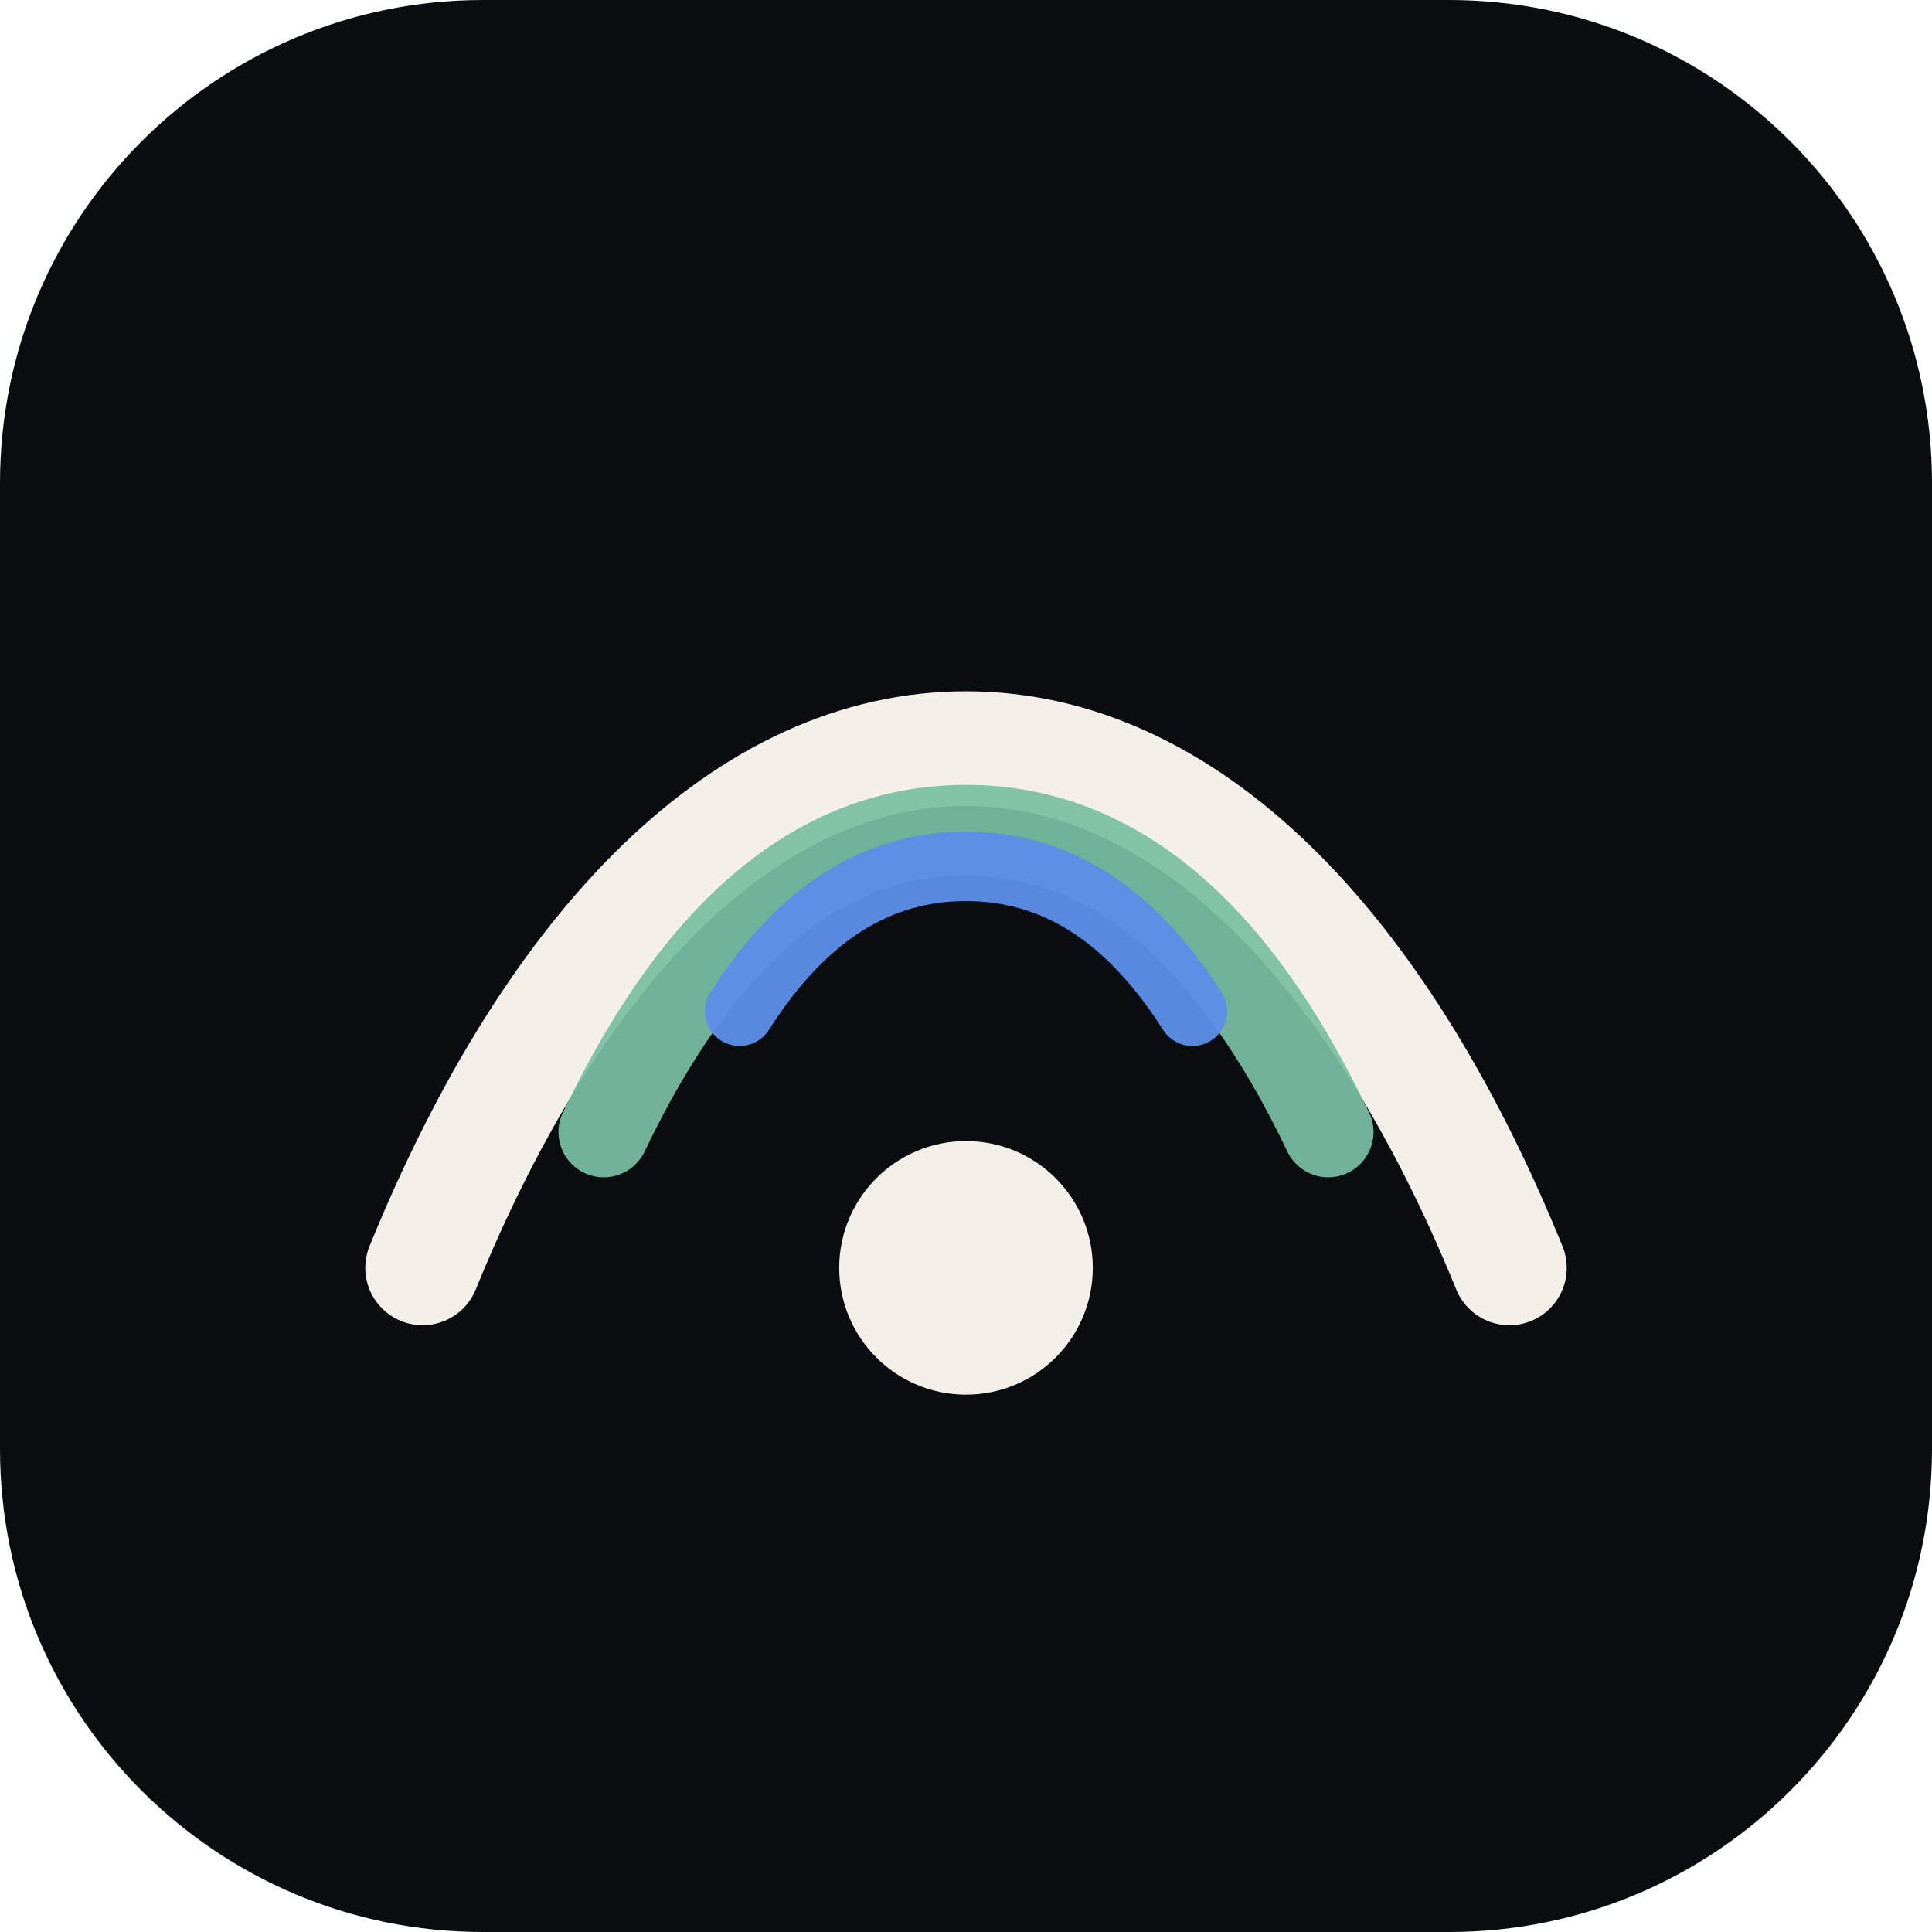
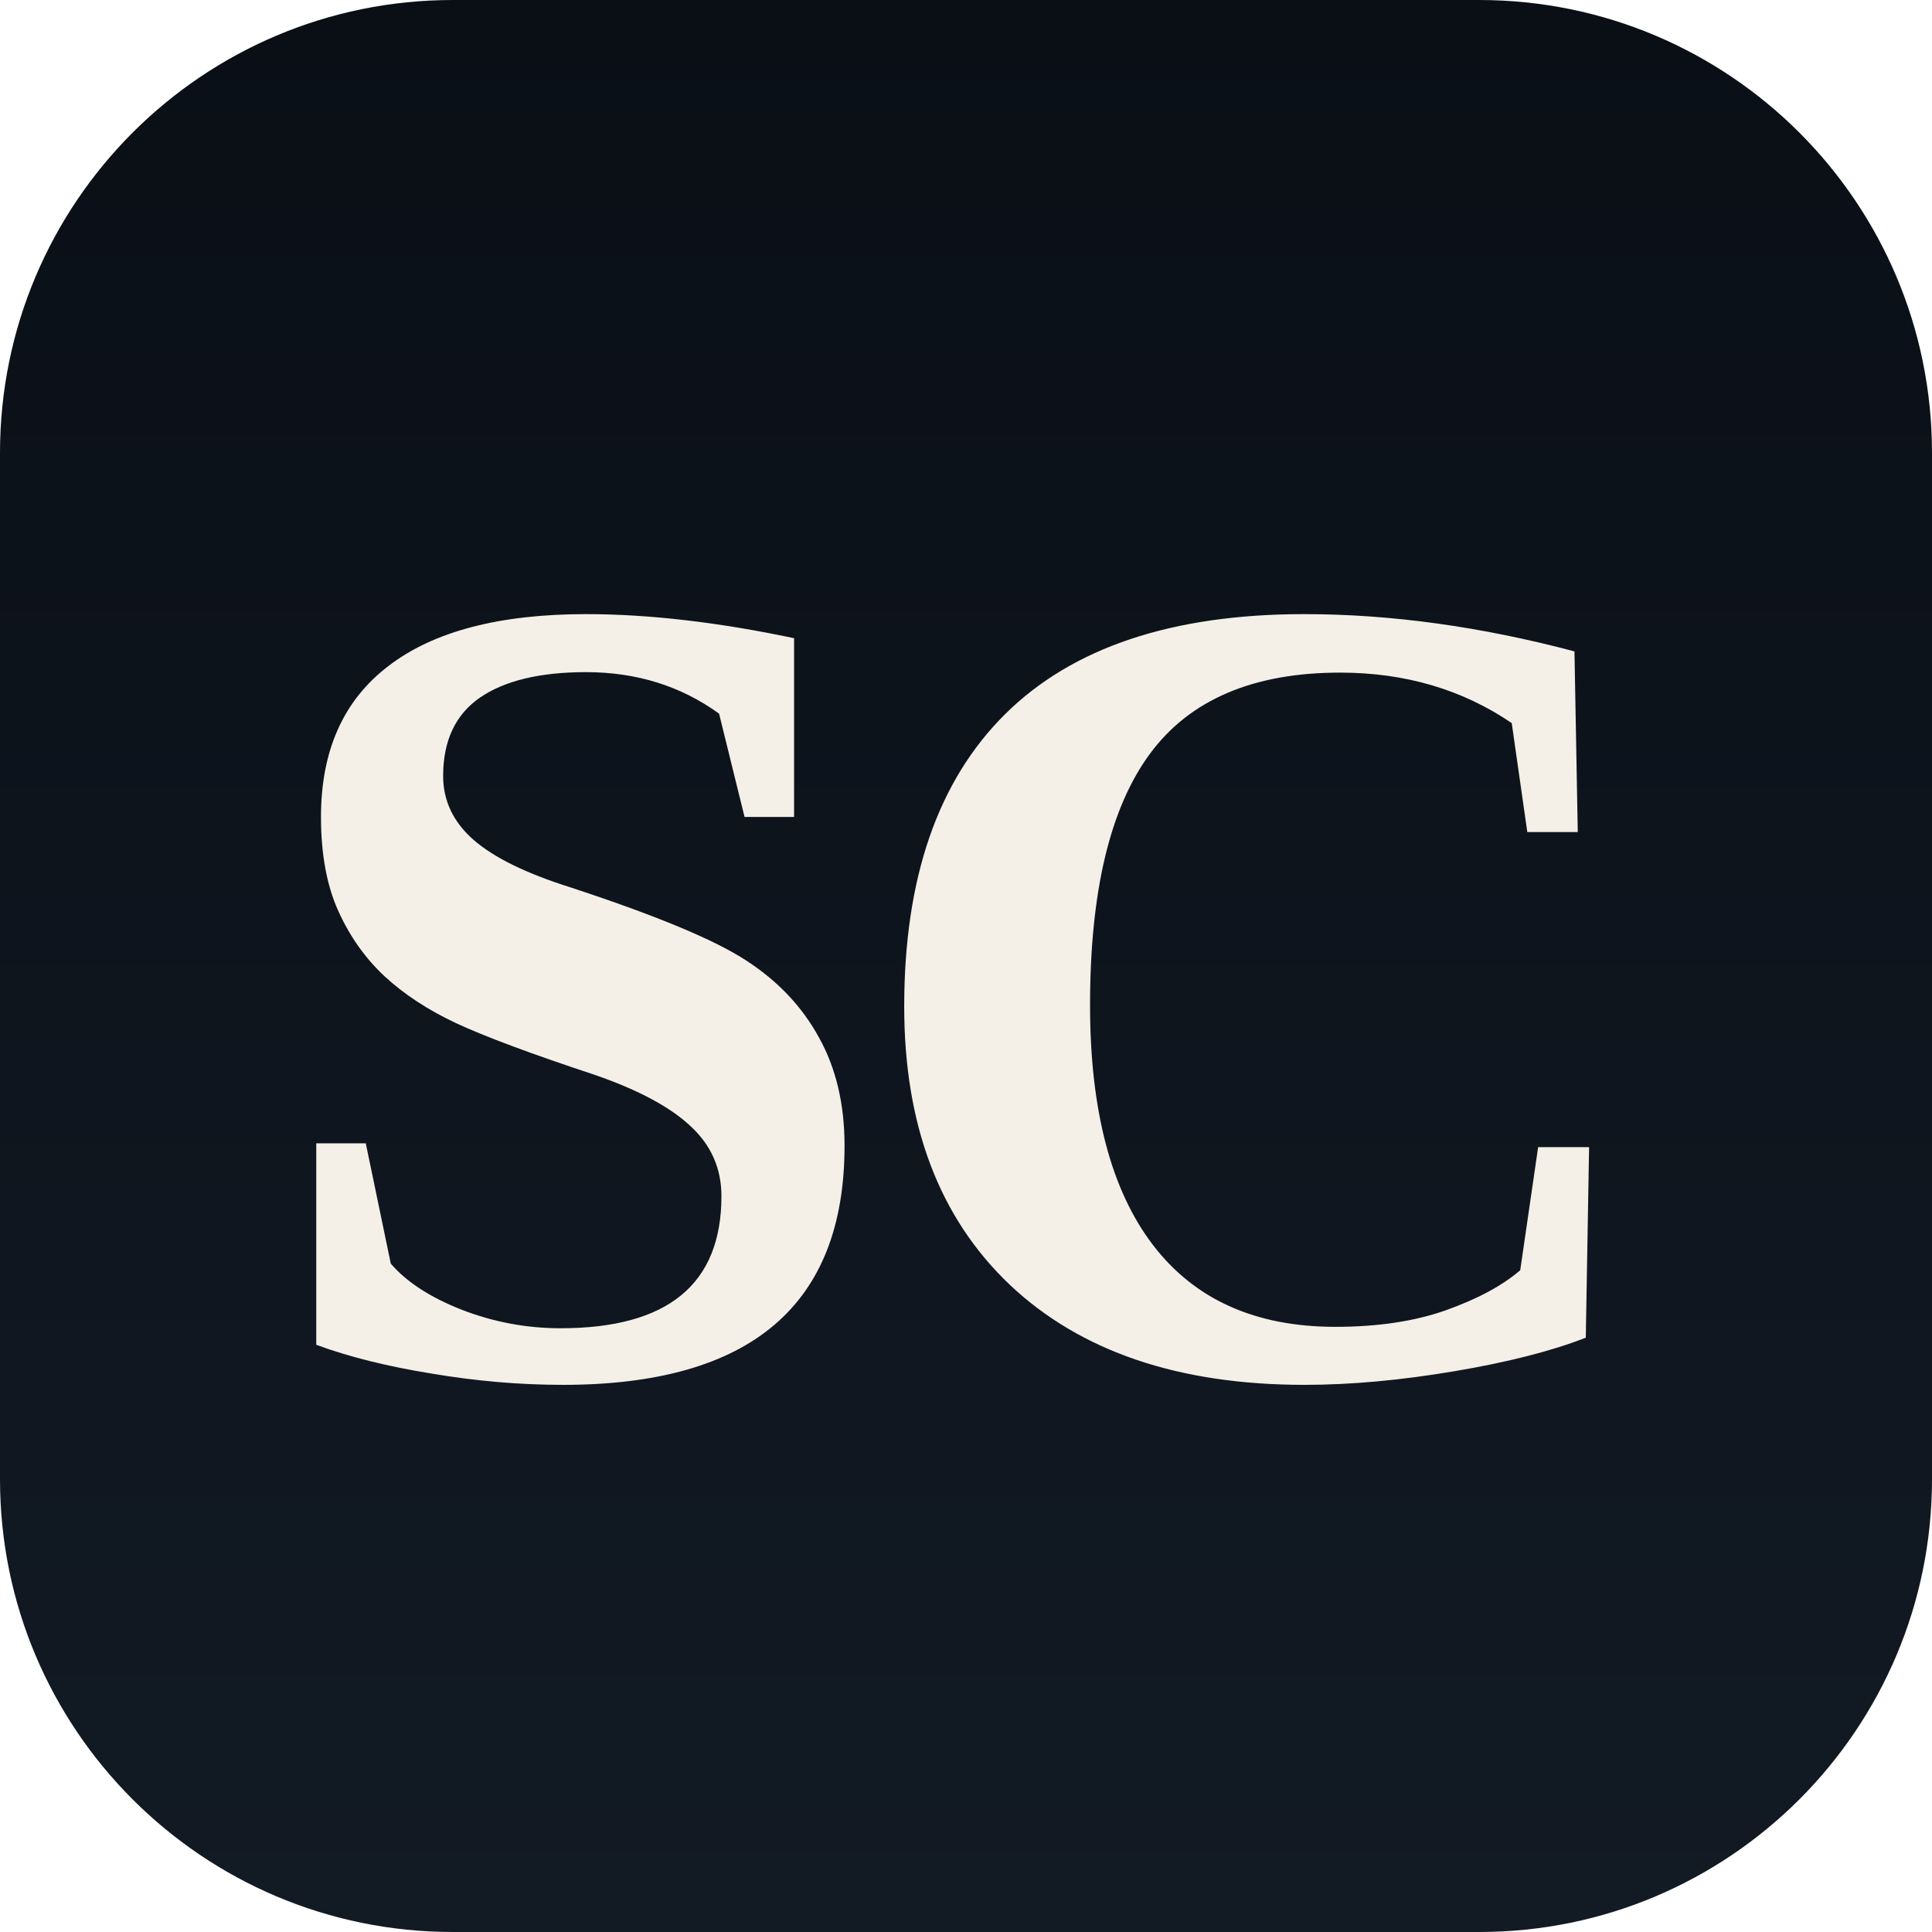
- <svg xmlns="http://www.w3.org/2000/svg" viewBox="0 0 64 64" fill="none">
-   <rect width="64" height="64" rx="16" fill="#090d10" />
-   <path d="M14 42C18.4 31.2 24.8 24.8 32 24.8C39.2 24.8 45.6 31.2 50 42" stroke="#F4F0E7" stroke-width="3.8" stroke-linecap="round" />
-   <path d="M20 37.5C23.2 30.8 27.2 27.5 32 27.5C36.8 27.5 40.8 30.8 44 37.5" stroke="#78BFA3" stroke-width="3" stroke-linecap="round" opacity="0.92" />
-   <path d="M24.5 33.5C26.6 30.2 29.1 28.7 32 28.7C34.9 28.7 37.4 30.2 39.5 33.5" stroke="#5C8FE8" stroke-width="2.3" stroke-linecap="round" opacity="0.95" />
-   <circle cx="32" cy="42" r="4.2" fill="#F4F0E7" />
+ <svg xmlns="http://www.w3.org/2000/svg" viewBox="0 0 64 64">
+   <defs>
+     <linearGradient id="bg" x1="0" y1="0" x2="0" y2="1">
+       <stop offset="0" stop-color="#0a0f16" />
+       <stop offset="1" stop-color="#121a24" />
+     </linearGradient>
+   </defs>
+   <rect width="64" height="64" rx="15" fill="url(#bg)" />
+   <text x="32" y="45.5" text-anchor="middle" font-family="Georgia, 'Libre Baskerville', 'Times New Roman', serif" font-size="38" font-weight="700" letter-spacing="-1.5" fill="#F4F0E7">SC</text>
</svg>
